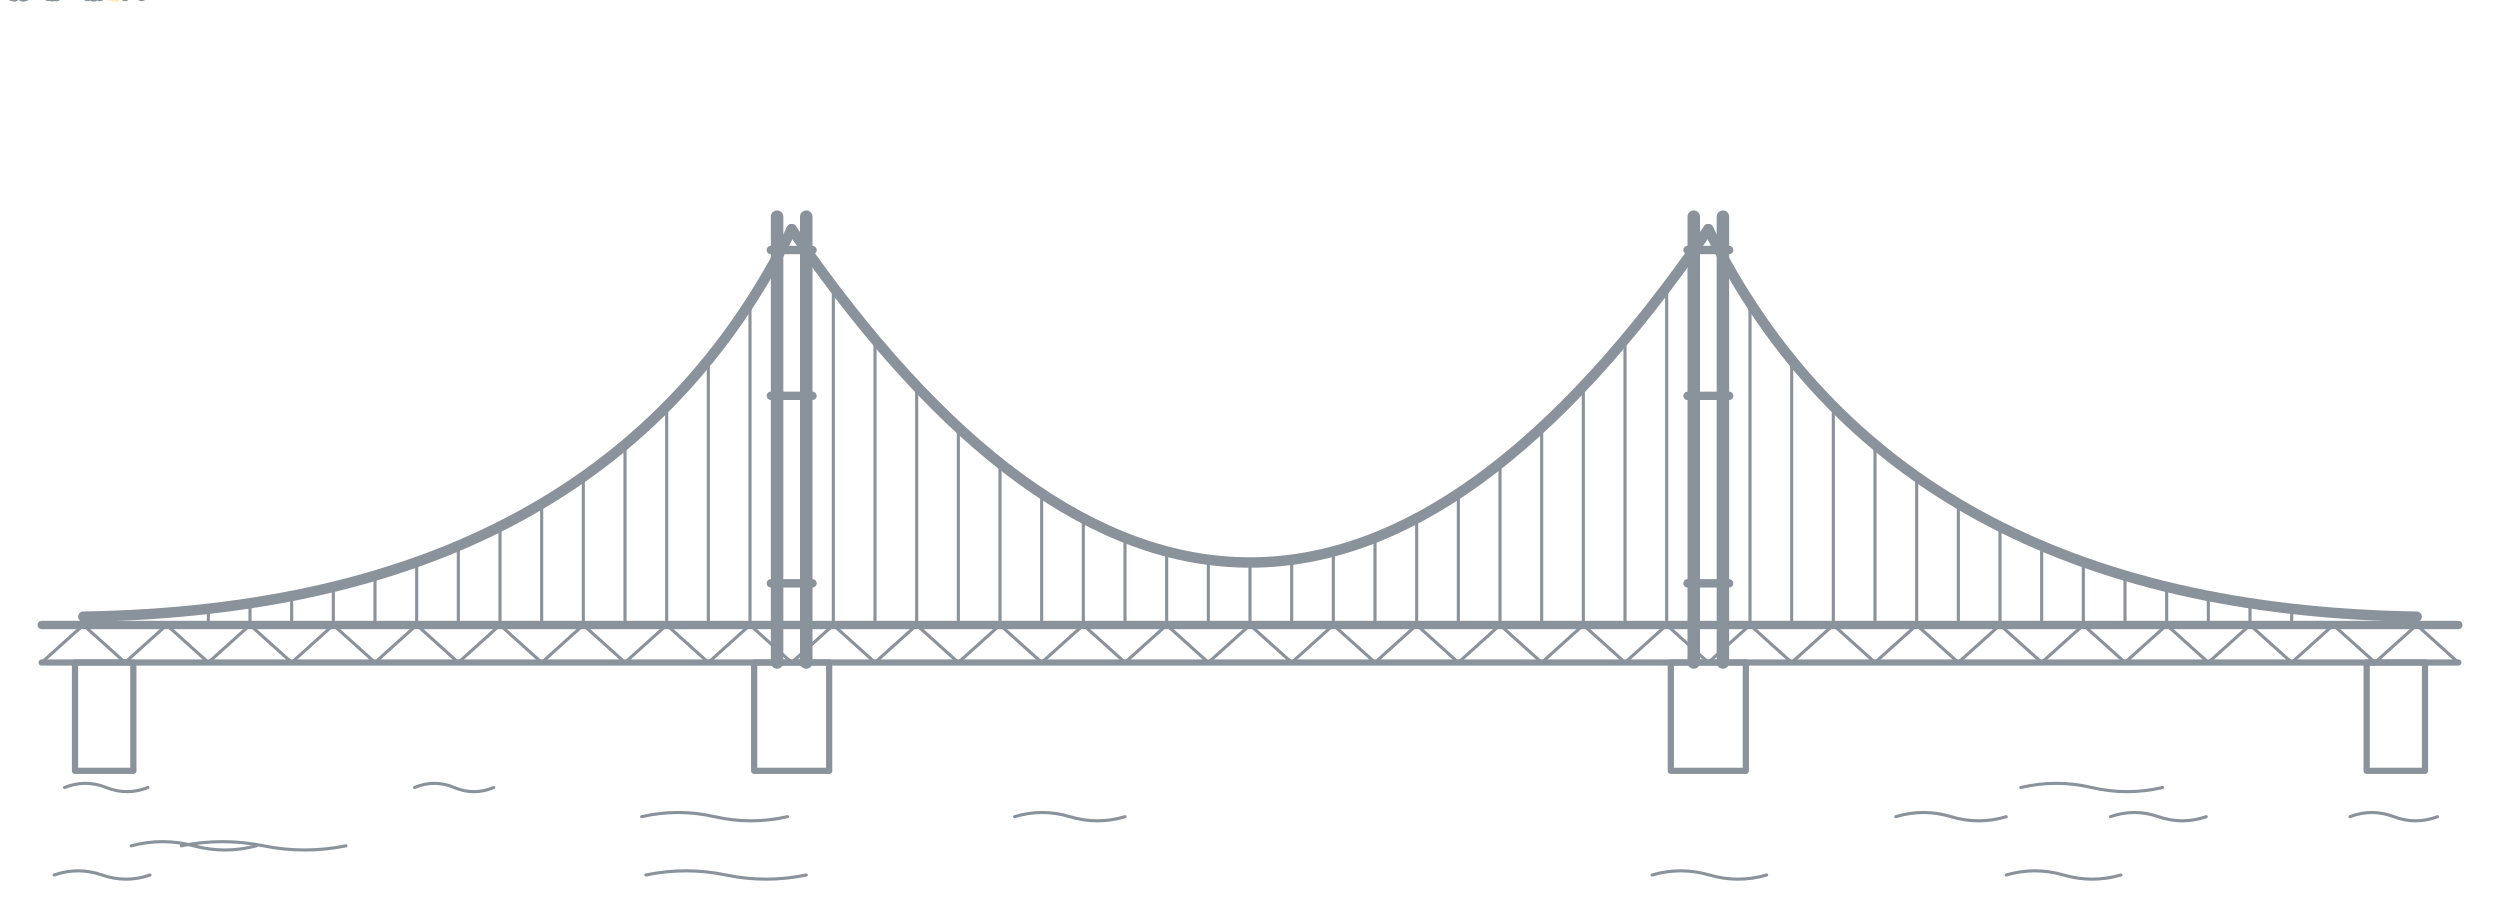
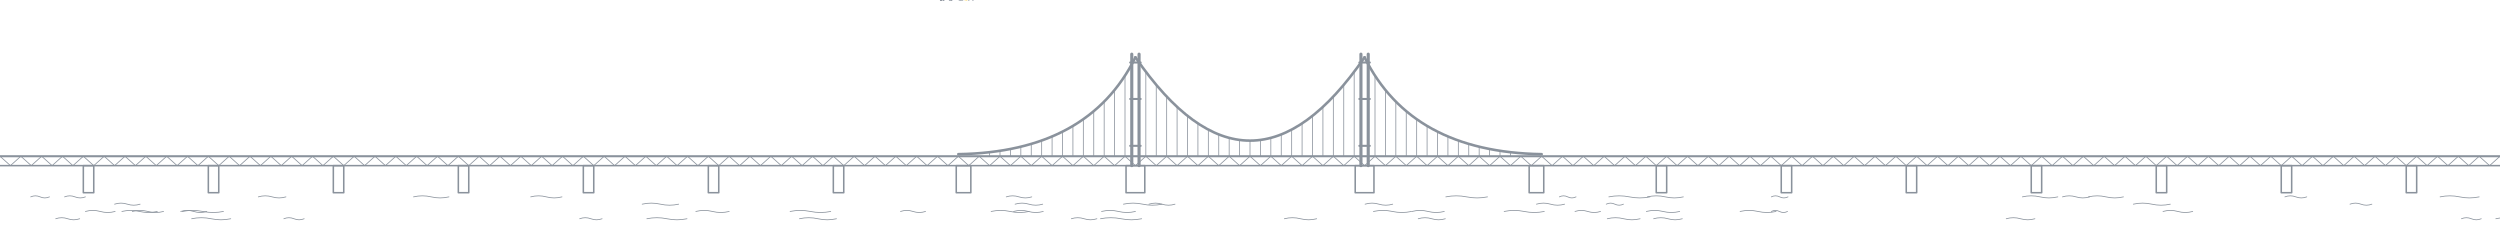
- <svg xmlns="http://www.w3.org/2000/svg" viewBox="0 0 1200 440" fill="none" stroke="#8a929c" stroke-linecap="round" stroke-linejoin="round">
+ <svg xmlns="http://www.w3.org/2000/svg" viewBox="-1800 0 4800 440" fill="none" stroke="#8a929c" stroke-linecap="round" stroke-linejoin="round">
  <path d="M40,296 Q290,292 380,110" stroke-width="5" />
  <path d="M380,110 Q600,430 820,110" stroke-width="5" />
  <path d="M820,110 Q910,292 1160,296" stroke-width="5" />
  <line x1="100" y1="292.2" x2="100" y2="300" stroke-width="1.5" />
  <line x1="120" y1="289.5" x2="120" y2="300" stroke-width="1.5" />
  <line x1="140" y1="286.1" x2="140" y2="300" stroke-width="1.5" />
  <line x1="160" y1="281.6" x2="160" y2="300" stroke-width="1.5" />
  <line x1="180" y1="276.4" x2="180" y2="300" stroke-width="1.5" />
  <line x1="200" y1="269.7" x2="200" y2="300" stroke-width="1.5" />
  <line x1="220" y1="262.0" x2="220" y2="300" stroke-width="1.5" />
  <line x1="240" y1="252.9" x2="240" y2="300" stroke-width="1.5" />
  <line x1="260" y1="241.8" x2="260" y2="300" stroke-width="1.5" />
  <line x1="280" y1="228.8" x2="280" y2="300" stroke-width="1.5" />
  <line x1="300" y1="213.2" x2="300" y2="300" stroke-width="1.5" />
  <line x1="320" y1="195.3" x2="320" y2="300" stroke-width="1.5" />
  <line x1="340" y1="172.7" x2="340" y2="300" stroke-width="1.5" />
  <line x1="360" y1="145.4" x2="360" y2="300" stroke-width="1.5" />
  <line x1="400" y1="137.5" x2="400" y2="300" stroke-width="1.5" />
  <line x1="420" y1="162.4" x2="420" y2="300" stroke-width="1.5" />
  <line x1="440" y1="185.9" x2="440" y2="300" stroke-width="1.5" />
  <line x1="460" y1="205.5" x2="460" y2="300" stroke-width="1.5" />
  <line x1="480" y1="222.5" x2="480" y2="300" stroke-width="1.5" />
  <line x1="500" y1="236.9" x2="500" y2="300" stroke-width="1.5" />
  <line x1="520" y1="248.7" x2="520" y2="300" stroke-width="1.5" />
  <line x1="540" y1="257.9" x2="540" y2="300" stroke-width="1.5" />
  <line x1="560" y1="264.8" x2="560" y2="300" stroke-width="1.5" />
  <line x1="580" y1="268.7" x2="580" y2="300" stroke-width="1.5" />
  <line x1="600" y1="270.0" x2="600" y2="300" stroke-width="1.5" />
  <line x1="620" y1="268.7" x2="620" y2="300" stroke-width="1.5" />
  <line x1="640" y1="264.8" x2="640" y2="300" stroke-width="1.5" />
  <line x1="660" y1="257.9" x2="660" y2="300" stroke-width="1.5" />
  <line x1="680" y1="248.7" x2="680" y2="300" stroke-width="1.5" />
  <line x1="700" y1="236.9" x2="700" y2="300" stroke-width="1.5" />
  <line x1="720" y1="222.5" x2="720" y2="300" stroke-width="1.5" />
  <line x1="740" y1="205.5" x2="740" y2="300" stroke-width="1.5" />
  <line x1="760" y1="185.9" x2="760" y2="300" stroke-width="1.5" />
  <line x1="780" y1="162.4" x2="780" y2="300" stroke-width="1.5" />
  <line x1="800" y1="137.5" x2="800" y2="300" stroke-width="1.5" />
  <line x1="840" y1="145.4" x2="840" y2="300" stroke-width="1.5" />
  <line x1="860" y1="172.7" x2="860" y2="300" stroke-width="1.5" />
  <line x1="880" y1="195.3" x2="880" y2="300" stroke-width="1.5" />
  <line x1="900" y1="213.2" x2="900" y2="300" stroke-width="1.5" />
  <line x1="920" y1="228.8" x2="920" y2="300" stroke-width="1.5" />
  <line x1="940" y1="241.8" x2="940" y2="300" stroke-width="1.5" />
  <line x1="960" y1="252.9" x2="960" y2="300" stroke-width="1.5" />
  <line x1="980" y1="262.0" x2="980" y2="300" stroke-width="1.5" />
  <line x1="1000" y1="269.7" x2="1000" y2="300" stroke-width="1.5" />
  <line x1="1020" y1="276.4" x2="1020" y2="300" stroke-width="1.5" />
  <line x1="1040" y1="281.6" x2="1040" y2="300" stroke-width="1.5" />
  <line x1="1060" y1="286.1" x2="1060" y2="300" stroke-width="1.5" />
  <line x1="1080" y1="289.5" x2="1080" y2="300" stroke-width="1.5" />
  <line x1="1100" y1="292.2" x2="1100" y2="300" stroke-width="1.5" />
-   <line x1="20" y1="300" x2="1180" y2="300" stroke-width="4" />
-   <line x1="20" y1="318" x2="1180" y2="318" stroke-width="3" />
-   <polyline points="20,318 40,300 60,318 80,300 100,318 120,300 140,318 160,300 180,318 200,300 220,318 240,300 260,318 280,300 300,318 320,300 340,318 360,300 380,318 400,300 420,318 440,300 460,318 480,300 500,318 520,300 540,318 560,300 580,318 600,300 620,318 640,300 660,318 680,300 700,318 720,300 740,318 760,300 780,318 800,300 820,318 840,300 860,318 880,300 900,318 920,300 940,318 960,300 980,318 1000,300 1020,318 1040,300 1060,318 1080,300 1100,318 1120,300 1140,318 1160,300 1180,318" stroke-width="1.5" />
+   <line x1="-1800" y1="300" x2="3000" y2="300" stroke-width="4" />
+   <line x1="-1800" y1="318" x2="3000" y2="318" stroke-width="3" />
+   <polyline points="-1800,300 -1780,318 -1760,300 -1740,318 -1720,300 -1700,318 -1680,300 -1660,318 -1640,300 -1620,318 -1600,300 -1580,318 -1560,300 -1540,318 -1520,300 -1500,318 -1480,300 -1460,318 -1440,300 -1420,318 -1400,300 -1380,318 -1360,300 -1340,318 -1320,300 -1300,318 -1280,300 -1260,318 -1240,300 -1220,318 -1200,300 -1180,318 -1160,300 -1140,318 -1120,300 -1100,318 -1080,300 -1060,318 -1040,300 -1020,318 -1000,300 -980,318 -960,300 -940,318 -920,300 -900,318 -880,300 -860,318 -840,300 -820,318 -800,300 -780,318 -760,300 -740,318 -720,300 -700,318 -680,300 -660,318 -640,300 -620,318 -600,300 -580,318 -560,300 -540,318 -520,300 -500,318 -480,300 -460,318 -440,300 -420,318 -400,300 -380,318 -360,300 -340,318 -320,300 -300,318 -280,300 -260,318 -240,300 -220,318 -200,300 -180,318 -160,300 -140,318 -120,300 -100,318 -80,300 -60,318 -40,300 -20,318 0,300 20,318 40,300 60,318 80,300 100,318 120,300 140,318 160,300 180,318 200,300 220,318 240,300 260,318 280,300 300,318 320,300 340,318 360,300 380,318 400,300 420,318 440,300 460,318 480,300 500,318 520,300 540,318 560,300 580,318 600,300 620,318 640,300 660,318 680,300 700,318 720,300 740,318 760,300 780,318 800,300 820,318 840,300 860,318 880,300 900,318 920,300 940,318 960,300 980,318 1000,300 1020,318 1040,300 1060,318 1080,300 1100,318 1120,300 1140,318 1160,300 1180,318 1200,300 1220,318 1240,300 1260,318 1280,300 1300,318 1320,300 1340,318 1360,300 1380,318 1400,300 1420,318 1440,300 1460,318 1480,300 1500,318 1520,300 1540,318 1560,300 1580,318 1600,300 1620,318 1640,300 1660,318 1680,300 1700,318 1720,300 1740,318 1760,300 1780,318 1800,300 1820,318 1840,300 1860,318 1880,300 1900,318 1920,300 1940,318 1960,300 1980,318 2000,300 2020,318 2040,300 2060,318 2080,300 2100,318 2120,300 2140,318 2160,300 2180,318 2200,300 2220,318 2240,300 2260,318 2280,300 2300,318 2320,300 2340,318 2360,300 2380,318 2400,300 2420,318 2440,300 2460,318 2480,300 2500,318 2520,300 2540,318 2560,300 2580,318 2600,300 2620,318 2640,300 2660,318 2680,300 2700,318 2720,300 2740,318 2760,300 2780,318 2800,300 2820,318 2840,300 2860,318 2880,300 2900,318 2920,300 2940,318 2960,300 2980,318 3000,300" stroke-width="1.5" />
  <line x1="373" y1="104" x2="373" y2="318" stroke-width="6" />
  <line x1="387" y1="104" x2="387" y2="318" stroke-width="6" />
  <line x1="370" y1="120" x2="390" y2="120" stroke-width="4" />
  <line x1="370" y1="190" x2="390" y2="190" stroke-width="4" />
  <line x1="370" y1="280" x2="390" y2="280" stroke-width="4" />
  <rect x="362" y="318" width="36" height="52" stroke-width="3" />
  <line x1="813" y1="104" x2="813" y2="318" stroke-width="6" />
  <line x1="827" y1="104" x2="827" y2="318" stroke-width="6" />
  <line x1="810" y1="120" x2="830" y2="120" stroke-width="4" />
  <line x1="810" y1="190" x2="830" y2="190" stroke-width="4" />
  <line x1="810" y1="280" x2="830" y2="280" stroke-width="4" />
  <rect x="802" y="318" width="36" height="52" stroke-width="3" />
  <rect x="36" y="318" width="28" height="52" stroke-width="3" />
  <rect x="1136" y="318" width="28" height="52" stroke-width="3" />
-   <path d="M487,392 q13.25,-4 26.5,0 t26.5,0" stroke-width="1.5" />
-   <path d="M970,378 q17.0,-4 34.0,0 t34.0,0" stroke-width="1.5" />
-   <path d="M26,420 q11.5,-4 23.0,0 t23.0,0" stroke-width="1.5" />
-   <path d="M1128,392 q10.5,-4 21.0,0 t21.0,0" stroke-width="1.5" />
-   <path d="M963,420 q13.75,-4 27.5,0 t27.5,0" stroke-width="1.5" />
-   <path d="M308,392 q17.5,-4 35.0,0 t35.0,0" stroke-width="1.5" />
-   <path d="M310,420 q19.25,-4 38.5,0 t38.5,0" stroke-width="1.5" />
-   <path d="M31,378 q10.0,-4 20.0,0 t20.0,0" stroke-width="1.5" />
-   <path d="M87,406 q19.75,-4 39.5,0 t39.5,0" stroke-width="1.5" />
-   <path d="M63,406 q15.0,-4 30.0,0 t30.0,0" stroke-width="1.5" />
-   <path d="M793,420 q13.75,-4 27.5,0 t27.5,0" stroke-width="1.5" />
-   <path d="M910,392 q13.25,-4 26.5,0 t26.5,0" stroke-width="1.5" />
-   <path d="M199,378 q9.5,-4 19.0,0 t19.0,0" stroke-width="1.5" />
-   <path d="M1013,392 q11.5,-4 23.0,0 t23.0,0" stroke-width="1.5" />
+   <rect x="-200" y="318" width="20" height="52" stroke-width="3" />
+   <rect x="-440" y="318" width="20" height="52" stroke-width="3" />
+   <rect x="-680" y="318" width="20" height="52" stroke-width="3" />
+   <rect x="-920" y="318" width="20" height="52" stroke-width="3" />
+   <rect x="-1160" y="318" width="20" height="52" stroke-width="3" />
+   <rect x="-1400" y="318" width="20" height="52" stroke-width="3" />
+   <rect x="-1640" y="318" width="20" height="52" stroke-width="3" />
+   <rect x="1380" y="318" width="20" height="52" stroke-width="3" />
+   <rect x="1620" y="318" width="20" height="52" stroke-width="3" />
+   <rect x="1860" y="318" width="20" height="52" stroke-width="3" />
+   <rect x="2100" y="318" width="20" height="52" stroke-width="3" />
+   <rect x="2340" y="318" width="20" height="52" stroke-width="3" />
+   <rect x="2580" y="318" width="20" height="52" stroke-width="3" />
+   <rect x="2820" y="318" width="20" height="52" stroke-width="3" />
+   <path d="M149,392 q13.25,-4 26.5,0 t26.5,0" stroke-width="1.5" />
+   <path d="M2083,378 q17.0,-4 34.0,0 t34.0,0" stroke-width="1.5" />
+   <path d="M-1693,420 q11.5,-4 23.0,0 t23.0,0" stroke-width="1.5" />
+   <path d="M2712,392 q10.5,-4 21.0,0 t21.0,0" stroke-width="1.5" />
+   <path d="M2052,420 q13.75,-4 27.5,0 t27.5,0" stroke-width="1.5" />
+   <path d="M-567,392 q17.5,-4 35.0,0 t35.0,0" stroke-width="1.5" />
+   <path d="M-558,420 q19.25,-4 38.5,0 t38.5,0" stroke-width="1.5" />
+   <path d="M-1676,378 q10.0,-4 20.0,0 t20.0,0" stroke-width="1.5" />
+   <path d="M-1450,406 q19.75,-4 39.5,0 t39.5,0" stroke-width="1.5" />
+   <path d="M-1546,406 q15.0,-4 30.0,0 t30.0,0" stroke-width="1.5" />
+   <path d="M1375,420 q13.75,-4 27.5,0 t27.5,0" stroke-width="1.5" />
+   <path d="M2926,420 q9.5,-4 19.0,0 t19.0,0" stroke-width="1.5" />
+   <path d="M1194,378 q8.0,-4 16.0,0 t16.0,0" stroke-width="1.5" />
+   <path d="M-687,420 q10.75,-4 21.5,0 t21.5,0" stroke-width="1.5" />
+   <path d="M313,420 q19.75,-4 39.5,0 t39.5,0" stroke-width="1.5" />
+   <path d="M666,420 q15.5,-4 31.0,0 t31.0,0" stroke-width="1.5" />
+   <path d="M1361,406 q16.0,-4 32.0,0 t32.0,0" stroke-width="1.5" />
+   <path d="M2992,420 q16.75,-4 33.5,0 t33.5,0" stroke-width="1.5" />
+   <path d="M103,406 q18.25,-4 36.5,0 t36.5,0" stroke-width="1.5" />
+   <path d="M-1566,406 q17.0,-4 34.0,0 t34.0,0" stroke-width="1.5" />
+   <path d="M-464,406 q16.0,-4 32.0,0 t32.0,0" stroke-width="1.5" />
+   <path d="M2885,378 q18.75,-4 37.5,0 t37.5,0" stroke-width="1.5" />
+   <path d="M-71,406 q12.0,-4 24.0,0 t24.0,0" stroke-width="1.5" />
+   <path d="M-781,378 q15.0,-4 30.0,0 t30.0,0" stroke-width="1.5" />
+   <path d="M2160,378 q13.0,-4 26.0,0 t26.0,0" stroke-width="1.5" />
+   <path d="M-1255,420 q9.75,-4 19.5,0 t19.5,0" stroke-width="1.5" />
+   <path d="M-1636,406 q14.25,-4 28.5,0 t28.5,0" stroke-width="1.5" />
+   <path d="M1601,378 q8.0,-4 16.0,0 t16.0,0" stroke-width="1.5" />
+   <path d="M-1432,420 q18.75,-4 37.5,0 t37.5,0" stroke-width="1.5" />
+   <path d="M911,406 q15.5,-4 31.0,0 t31.0,0" stroke-width="1.5" />
+   <path d="M132,378 q12.25,-4 24.5,0 t24.5,0" stroke-width="1.5" />
+   <path d="M-1741,378 q9.0,-4 18.0,0 t18.0,0" stroke-width="1.5" />
+   <path d="M2587,378 q10.5,-4 21.0,0 t21.0,0" stroke-width="1.5" />
+   <path d="M1541,406 q17.25,-4 34.5,0 t34.5,0" stroke-width="1.5" />
+   <path d="M357,392 q18.5,-4 37.0,0 t37.0,0" stroke-width="1.5" />
+   <path d="M-1453,406 q12.5,-4 25.0,0 t25.0,0" stroke-width="1.5" />
+   <path d="M1150,392 q13.5,-4 27.0,0 t27.0,0" stroke-width="1.5" />
+   <path d="M1286,420 q15.75,-4 31.5,0 t31.5,0" stroke-width="1.5" />
+   <path d="M1363,378 q17.25,-4 34.5,0 t34.5,0" stroke-width="1.5" />
+   <path d="M2353,406 q14.25,-4 28.5,0 t28.5,0" stroke-width="1.5" />
+   <path d="M146,406 q14.25,-4 28.5,0 t28.5,0" stroke-width="1.5" />
+   <path d="M315,406 q16.25,-4 32.5,0 t32.5,0" stroke-width="1.5" />
+   <path d="M976,378 q20.0,-4 40.0,0 t40.0,0" stroke-width="1.5" />
+   <path d="M1601,406 q7.75,-4 15.5,0 t15.5,0" stroke-width="1.5" />
+   <path d="M1284,392 q8.25,-4 16.5,0 t16.5,0" stroke-width="1.5" />
+   <path d="M923,420 q13.0,-4 26.0,0 t26.0,0" stroke-width="1.5" />
+   <path d="M1088,406 q19.25,-4 38.5,0 t38.5,0" stroke-width="1.5" />
+   <path d="M2210,378 q16.75,-4 33.5,0 t33.5,0" stroke-width="1.5" />
+   <path d="M-1304,378 q13.25,-4 26.5,0 t26.5,0" stroke-width="1.5" />
+   <path d="M257,420 q12.25,-4 24.5,0 t24.5,0" stroke-width="1.5" />
+   <path d="M821,392 q13.25,-4 26.5,0 t26.5,0" stroke-width="1.5" />
+   <path d="M-283,406 q19.5,-4 39.0,0 t39.0,0" stroke-width="1.5" />
+   <path d="M1224,406 q12.25,-4 24.5,0 t24.5,0" stroke-width="1.5" />
+   <path d="M1289,378 q19.75,-4 39.5,0 t39.5,0" stroke-width="1.5" />
+   <path d="M-1580,392 q12.25,-4 24.5,0 t24.5,0" stroke-width="1.5" />
+   <path d="M2296,392 q17.75,-4 35.5,0 t35.5,0" stroke-width="1.5" />
+   <path d="M406,392 q12.5,-4 25.0,0 t25.0,0" stroke-width="1.5" />
+   <path d="M-265,420 q17.75,-4 35.5,0 t35.5,0" stroke-width="1.5" />
+   <path d="M-1006,378 q17.0,-4 34.0,0 t34.0,0" stroke-width="1.5" />
+   <path d="M837,406 q18.25,-4 36.5,0 t36.5,0" stroke-width="1.5" />
  <style>
-   /* Vehicles loop across the deck. Page CSS swaps to the still bridge.svg for reduced motion or "Pause". */
-   .v { animation: east 22s linear infinite; }
-   .w { animation: west 19s linear infinite; }
-   @keyframes east { from { transform: translate(-90px, 299px); } to { transform: translate(1290px, 299px); } }
-   @keyframes west { from { transform: translate(1290px, 299px) scale(-.85, .85); } to { transform: translate(-90px, 299px) scale(-.85, .85); } }
+   /* Vehicles loop along the whole road. Page CSS swaps to the still bridge.svg for reduced motion or "Pause". */
+   .v { animation: east 79s linear infinite; }
+   .w { animation: west 68s linear infinite; }
+   @keyframes east { from { transform: translate(-1890px, 299px); } to { transform: translate(3090px, 299px); } }
+   @keyframes west { from { transform: translate(3090px, 299px) scale(-.85, .85); } to { transform: translate(-1890px, 299px) scale(-.85, .85); } }
  @media (prefers-reduced-motion: reduce) { .v, .w { animation: none; display: none; } }
</style>
  <g class="v sedan" style="animation-delay:0.00s">
-     <path d="M30,-7.5 L56,-11.5 L56,-1.5 L30,-5.5 Z" fill="#ffd966" stroke="none" opacity=".55" />
-     <circle cx="29.5" cy="-6.5" r="1.6" fill="#ffd966" stroke="none" />
-     <rect x="0" y="-9" width="30" height="6" rx="2.5" fill="#8a929c" stroke="none" />
-     <path d="M7,-9 L10,-14 L20,-14 L24,-9 Z" fill="#8a929c" stroke="none" />
-     <circle cx="7" cy="-1.8" r="2.2" fill="#8a929c" stroke="none" />
-     <circle cx="23" cy="-1.8" r="2.2" fill="#8a929c" stroke="none" />
-   </g>
-   <g class="v semi" style="animation-delay:-5.50s">
-     <path d="M72,-9 L98,-13 L98,-3 L72,-7 Z" fill="#ffd966" stroke="none" opacity=".55" />
-     <circle cx="71.5" cy="-8" r="1.6" fill="#ffd966" stroke="none" />
+     <rect x="0" y="-9" width="30" height="6" rx="2.5" fill="#8a929c" stroke="none" />
+     <path d="M7,-9 L10,-14 L20,-14 L24,-9 Z" fill="#8a929c" stroke="none" />
+     <circle cx="7" cy="-1.8" r="2.2" fill="#8a929c" stroke="none" />
+     <circle cx="23" cy="-1.8" r="2.2" fill="#8a929c" stroke="none" />
+     <path d="M30,-7.5 L56,-11.5 L56,-1.5 L30,-5.5 Z" fill="#ffd966" stroke="none" opacity=".55" />
+     <circle cx="29.5" cy="-6.5" r="1.6" fill="#ffd966" stroke="none" />
+   </g>
+   <g class="v semi" style="animation-delay:-6.58s">
    <rect x="0" y="-19" width="52" height="14" rx="1" fill="#8a929c" stroke="none" />
    <rect x="52" y="-8" width="5" height="2" fill="#8a929c" stroke="none" />
    <path d="M56,-5 L56,-17 L66,-17 L70,-11 L72,-11 L72,-5 Z" fill="#8a929c" stroke="none" />
    <circle cx="6" cy="-1.8" r="2.4" fill="#8a929c" stroke="none" />
    <circle cx="12" cy="-1.8" r="2.4" fill="#8a929c" stroke="none" />
    <circle cx="42" cy="-1.8" r="2.4" fill="#8a929c" stroke="none" />
    <circle cx="48" cy="-1.8" r="2.4" fill="#8a929c" stroke="none" />
    <circle cx="60" cy="-1.8" r="2.4" fill="#8a929c" stroke="none" />
    <circle cx="68" cy="-1.8" r="2.4" fill="#8a929c" stroke="none" />
-   </g>
-   <g class="v sports" style="animation-delay:-11.00s">
-     <path d="M31,-5 L57,-9 L57,1 L31,-3 Z" fill="#ffd966" stroke="none" opacity=".55" />
-     <circle cx="30.5" cy="-4" r="1.6" fill="#ffd966" stroke="none" />
+     <path d="M72,-9 L98,-13 L98,-3 L72,-7 Z" fill="#ffd966" stroke="none" opacity=".55" />
+     <circle cx="71.5" cy="-8" r="1.6" fill="#ffd966" stroke="none" />
+   </g>
+   <g class="v sports" style="animation-delay:-13.17s">
    <path d="M0,-3 L2,-7 L10,-8 L15,-11 L22,-11 L28,-6 L31,-5 L31,-2 L0,-2 Z" fill="#8a929c" stroke="none" />
    <circle cx="6" cy="-1.8" r="2" fill="#8a929c" stroke="none" />
    <circle cx="24" cy="-1.8" r="2" fill="#8a929c" stroke="none" />
-   </g>
-   <g class="v pickup" style="animation-delay:-16.50s">
-     <path d="M34,-7 L60,-11 L60,-1 L34,-5 Z" fill="#ffd966" stroke="none" opacity=".55" />
-     <circle cx="33.5" cy="-6" r="1.6" fill="#ffd966" stroke="none" />
-     <rect x="0" y="-8" width="34" height="5" rx="1.5" fill="#8a929c" stroke="none" />
-     <rect x="19" y="-14" width="10" height="7" rx="1.5" fill="#8a929c" stroke="none" />
-     <rect x="0" y="-10" width="17" height="2" fill="#8a929c" stroke="none" />
-     <circle cx="7" cy="-1.8" r="2.4" fill="#8a929c" stroke="none" />
-     <circle cx="27" cy="-1.8" r="2.4" fill="#8a929c" stroke="none" />
-   </g>
-   <g class="w bus" style="animation-delay:-2.38s">
-     <path d="M56,-8 L82,-12 L82,-2 L56,-6 Z" fill="#ffd966" stroke="none" opacity=".55" />
-     <circle cx="55.5" cy="-7" r="1.6" fill="#ffd966" stroke="none" />
+     <path d="M31,-5 L57,-9 L57,1 L31,-3 Z" fill="#ffd966" stroke="none" opacity=".55" />
+     <circle cx="30.5" cy="-4" r="1.6" fill="#ffd966" stroke="none" />
+   </g>
+   <g class="v pickup" style="animation-delay:-19.75s">
+     <rect x="0" y="-8" width="34" height="5" rx="1.5" fill="#8a929c" stroke="none" />
+     <rect x="19" y="-14" width="10" height="7" rx="1.5" fill="#8a929c" stroke="none" />
+     <rect x="0" y="-10" width="17" height="2" fill="#8a929c" stroke="none" />
+     <circle cx="7" cy="-1.8" r="2.4" fill="#8a929c" stroke="none" />
+     <circle cx="27" cy="-1.8" r="2.4" fill="#8a929c" stroke="none" />
+     <path d="M34,-7 L60,-11 L60,-1 L34,-5 Z" fill="#ffd966" stroke="none" opacity=".55" />
+     <circle cx="33.5" cy="-6" r="1.6" fill="#ffd966" stroke="none" />
+   </g>
+   <g class="v sedan" style="animation-delay:-26.33s">
+     <rect x="0" y="-9" width="30" height="6" rx="2.5" fill="#8a929c" stroke="none" />
+     <path d="M7,-9 L10,-14 L20,-14 L24,-9 Z" fill="#8a929c" stroke="none" />
+     <circle cx="7" cy="-1.8" r="2.2" fill="#8a929c" stroke="none" />
+     <circle cx="23" cy="-1.8" r="2.2" fill="#8a929c" stroke="none" />
+     <path d="M30,-7.5 L56,-11.5 L56,-1.5 L30,-5.5 Z" fill="#ffd966" stroke="none" opacity=".55" />
+     <circle cx="29.5" cy="-6.5" r="1.6" fill="#ffd966" stroke="none" />
+   </g>
+   <g class="v semi" style="animation-delay:-32.92s">
+     <rect x="0" y="-19" width="52" height="14" rx="1" fill="#8a929c" stroke="none" />
+     <rect x="52" y="-8" width="5" height="2" fill="#8a929c" stroke="none" />
+     <path d="M56,-5 L56,-17 L66,-17 L70,-11 L72,-11 L72,-5 Z" fill="#8a929c" stroke="none" />
+     <circle cx="6" cy="-1.8" r="2.4" fill="#8a929c" stroke="none" />
+     <circle cx="12" cy="-1.8" r="2.4" fill="#8a929c" stroke="none" />
+     <circle cx="42" cy="-1.8" r="2.4" fill="#8a929c" stroke="none" />
+     <circle cx="48" cy="-1.8" r="2.4" fill="#8a929c" stroke="none" />
+     <circle cx="60" cy="-1.8" r="2.4" fill="#8a929c" stroke="none" />
+     <circle cx="68" cy="-1.8" r="2.4" fill="#8a929c" stroke="none" />
+     <path d="M72,-9 L98,-13 L98,-3 L72,-7 Z" fill="#ffd966" stroke="none" opacity=".55" />
+     <circle cx="71.5" cy="-8" r="1.6" fill="#ffd966" stroke="none" />
+   </g>
+   <g class="v sports" style="animation-delay:-39.50s">
+     <path d="M0,-3 L2,-7 L10,-8 L15,-11 L22,-11 L28,-6 L31,-5 L31,-2 L0,-2 Z" fill="#8a929c" stroke="none" />
+     <circle cx="6" cy="-1.8" r="2" fill="#8a929c" stroke="none" />
+     <circle cx="24" cy="-1.8" r="2" fill="#8a929c" stroke="none" />
+     <path d="M31,-5 L57,-9 L57,1 L31,-3 Z" fill="#ffd966" stroke="none" opacity=".55" />
+     <circle cx="30.5" cy="-4" r="1.6" fill="#ffd966" stroke="none" />
+   </g>
+   <g class="v pickup" style="animation-delay:-46.08s">
+     <rect x="0" y="-8" width="34" height="5" rx="1.5" fill="#8a929c" stroke="none" />
+     <rect x="19" y="-14" width="10" height="7" rx="1.5" fill="#8a929c" stroke="none" />
+     <rect x="0" y="-10" width="17" height="2" fill="#8a929c" stroke="none" />
+     <circle cx="7" cy="-1.8" r="2.4" fill="#8a929c" stroke="none" />
+     <circle cx="27" cy="-1.8" r="2.4" fill="#8a929c" stroke="none" />
+     <path d="M34,-7 L60,-11 L60,-1 L34,-5 Z" fill="#ffd966" stroke="none" opacity=".55" />
+     <circle cx="33.5" cy="-6" r="1.6" fill="#ffd966" stroke="none" />
+   </g>
+   <g class="v sedan" style="animation-delay:-52.67s">
+     <rect x="0" y="-9" width="30" height="6" rx="2.5" fill="#8a929c" stroke="none" />
+     <path d="M7,-9 L10,-14 L20,-14 L24,-9 Z" fill="#8a929c" stroke="none" />
+     <circle cx="7" cy="-1.8" r="2.2" fill="#8a929c" stroke="none" />
+     <circle cx="23" cy="-1.8" r="2.2" fill="#8a929c" stroke="none" />
+     <path d="M30,-7.5 L56,-11.5 L56,-1.5 L30,-5.5 Z" fill="#ffd966" stroke="none" opacity=".55" />
+     <circle cx="29.5" cy="-6.5" r="1.6" fill="#ffd966" stroke="none" />
+   </g>
+   <g class="v semi" style="animation-delay:-59.25s">
+     <rect x="0" y="-19" width="52" height="14" rx="1" fill="#8a929c" stroke="none" />
+     <rect x="52" y="-8" width="5" height="2" fill="#8a929c" stroke="none" />
+     <path d="M56,-5 L56,-17 L66,-17 L70,-11 L72,-11 L72,-5 Z" fill="#8a929c" stroke="none" />
+     <circle cx="6" cy="-1.8" r="2.4" fill="#8a929c" stroke="none" />
+     <circle cx="12" cy="-1.8" r="2.4" fill="#8a929c" stroke="none" />
+     <circle cx="42" cy="-1.8" r="2.4" fill="#8a929c" stroke="none" />
+     <circle cx="48" cy="-1.8" r="2.4" fill="#8a929c" stroke="none" />
+     <circle cx="60" cy="-1.8" r="2.4" fill="#8a929c" stroke="none" />
+     <circle cx="68" cy="-1.8" r="2.4" fill="#8a929c" stroke="none" />
+     <path d="M72,-9 L98,-13 L98,-3 L72,-7 Z" fill="#ffd966" stroke="none" opacity=".55" />
+     <circle cx="71.5" cy="-8" r="1.6" fill="#ffd966" stroke="none" />
+   </g>
+   <g class="v sports" style="animation-delay:-65.83s">
+     <path d="M0,-3 L2,-7 L10,-8 L15,-11 L22,-11 L28,-6 L31,-5 L31,-2 L0,-2 Z" fill="#8a929c" stroke="none" />
+     <circle cx="6" cy="-1.8" r="2" fill="#8a929c" stroke="none" />
+     <circle cx="24" cy="-1.8" r="2" fill="#8a929c" stroke="none" />
+     <path d="M31,-5 L57,-9 L57,1 L31,-3 Z" fill="#ffd966" stroke="none" opacity=".55" />
+     <circle cx="30.5" cy="-4" r="1.6" fill="#ffd966" stroke="none" />
+   </g>
+   <g class="v pickup" style="animation-delay:-72.42s">
+     <rect x="0" y="-8" width="34" height="5" rx="1.5" fill="#8a929c" stroke="none" />
+     <rect x="19" y="-14" width="10" height="7" rx="1.5" fill="#8a929c" stroke="none" />
+     <rect x="0" y="-10" width="17" height="2" fill="#8a929c" stroke="none" />
+     <circle cx="7" cy="-1.8" r="2.4" fill="#8a929c" stroke="none" />
+     <circle cx="27" cy="-1.8" r="2.4" fill="#8a929c" stroke="none" />
+     <path d="M34,-7 L60,-11 L60,-1 L34,-5 Z" fill="#ffd966" stroke="none" opacity=".55" />
+     <circle cx="33.5" cy="-6" r="1.6" fill="#ffd966" stroke="none" />
+   </g>
+   <g class="w bus" style="animation-delay:-2.83s">
    <rect x="0" y="-18" width="56" height="15" rx="3" fill="#8a929c" stroke="none" />
    <circle cx="11" cy="-1.8" r="2.6" fill="#8a929c" stroke="none" />
    <circle cx="45" cy="-1.8" r="2.6" fill="#8a929c" stroke="none" />
-   </g>
-   <g class="w suv" style="animation-delay:-7.12s">
-     <path d="M32,-8 L58,-12 L58,-2 L32,-6 Z" fill="#ffd966" stroke="none" opacity=".55" />
-     <circle cx="31.5" cy="-7" r="1.6" fill="#ffd966" stroke="none" />
+     <path d="M56,-8 L82,-12 L82,-2 L56,-6 Z" fill="#ffd966" stroke="none" opacity=".55" />
+     <circle cx="55.5" cy="-7" r="1.6" fill="#ffd966" stroke="none" />
+   </g>
+   <g class="w suv" style="animation-delay:-8.50s">
    <path d="M0,-4 L0,-14 Q0,-16 2,-16 L22,-16 L28,-10 L32,-9 L32,-4 Z" fill="#8a929c" stroke="none" />
    <circle cx="7" cy="-1.8" r="2.5" fill="#8a929c" stroke="none" />
    <circle cx="25" cy="-1.8" r="2.5" fill="#8a929c" stroke="none" />
-   </g>
-   <g class="w sedan" style="animation-delay:-11.88s">
-     <path d="M30,-7.5 L56,-11.5 L56,-1.5 L30,-5.5 Z" fill="#ffd966" stroke="none" opacity=".55" />
-     <circle cx="29.5" cy="-6.5" r="1.6" fill="#ffd966" stroke="none" />
-     <rect x="0" y="-9" width="30" height="6" rx="2.5" fill="#8a929c" stroke="none" />
-     <path d="M7,-9 L10,-14 L20,-14 L24,-9 Z" fill="#8a929c" stroke="none" />
-     <circle cx="7" cy="-1.8" r="2.2" fill="#8a929c" stroke="none" />
-     <circle cx="23" cy="-1.8" r="2.2" fill="#8a929c" stroke="none" />
-   </g>
-   <g class="w pickup" style="animation-delay:-16.62s">
-     <path d="M34,-7 L60,-11 L60,-1 L34,-5 Z" fill="#ffd966" stroke="none" opacity=".55" />
-     <circle cx="33.5" cy="-6" r="1.6" fill="#ffd966" stroke="none" />
-     <rect x="0" y="-8" width="34" height="5" rx="1.5" fill="#8a929c" stroke="none" />
-     <rect x="19" y="-14" width="10" height="7" rx="1.5" fill="#8a929c" stroke="none" />
-     <rect x="0" y="-10" width="17" height="2" fill="#8a929c" stroke="none" />
-     <circle cx="7" cy="-1.8" r="2.4" fill="#8a929c" stroke="none" />
-     <circle cx="27" cy="-1.8" r="2.4" fill="#8a929c" stroke="none" />
+     <path d="M32,-8 L58,-12 L58,-2 L32,-6 Z" fill="#ffd966" stroke="none" opacity=".55" />
+     <circle cx="31.5" cy="-7" r="1.6" fill="#ffd966" stroke="none" />
+   </g>
+   <g class="w sedan" style="animation-delay:-14.17s">
+     <rect x="0" y="-9" width="30" height="6" rx="2.5" fill="#8a929c" stroke="none" />
+     <path d="M7,-9 L10,-14 L20,-14 L24,-9 Z" fill="#8a929c" stroke="none" />
+     <circle cx="7" cy="-1.8" r="2.2" fill="#8a929c" stroke="none" />
+     <circle cx="23" cy="-1.8" r="2.2" fill="#8a929c" stroke="none" />
+     <path d="M30,-7.5 L56,-11.5 L56,-1.5 L30,-5.5 Z" fill="#ffd966" stroke="none" opacity=".55" />
+     <circle cx="29.5" cy="-6.5" r="1.6" fill="#ffd966" stroke="none" />
+   </g>
+   <g class="w pickup" style="animation-delay:-19.83s">
+     <rect x="0" y="-8" width="34" height="5" rx="1.5" fill="#8a929c" stroke="none" />
+     <rect x="19" y="-14" width="10" height="7" rx="1.5" fill="#8a929c" stroke="none" />
+     <rect x="0" y="-10" width="17" height="2" fill="#8a929c" stroke="none" />
+     <circle cx="7" cy="-1.8" r="2.4" fill="#8a929c" stroke="none" />
+     <circle cx="27" cy="-1.8" r="2.4" fill="#8a929c" stroke="none" />
+     <path d="M34,-7 L60,-11 L60,-1 L34,-5 Z" fill="#ffd966" stroke="none" opacity=".55" />
+     <circle cx="33.5" cy="-6" r="1.6" fill="#ffd966" stroke="none" />
+   </g>
+   <g class="w bus" style="animation-delay:-25.50s">
+     <rect x="0" y="-18" width="56" height="15" rx="3" fill="#8a929c" stroke="none" />
+     <circle cx="11" cy="-1.8" r="2.6" fill="#8a929c" stroke="none" />
+     <circle cx="45" cy="-1.8" r="2.6" fill="#8a929c" stroke="none" />
+     <path d="M56,-8 L82,-12 L82,-2 L56,-6 Z" fill="#ffd966" stroke="none" opacity=".55" />
+     <circle cx="55.5" cy="-7" r="1.6" fill="#ffd966" stroke="none" />
+   </g>
+   <g class="w suv" style="animation-delay:-31.17s">
+     <path d="M0,-4 L0,-14 Q0,-16 2,-16 L22,-16 L28,-10 L32,-9 L32,-4 Z" fill="#8a929c" stroke="none" />
+     <circle cx="7" cy="-1.8" r="2.5" fill="#8a929c" stroke="none" />
+     <circle cx="25" cy="-1.8" r="2.5" fill="#8a929c" stroke="none" />
+     <path d="M32,-8 L58,-12 L58,-2 L32,-6 Z" fill="#ffd966" stroke="none" opacity=".55" />
+     <circle cx="31.5" cy="-7" r="1.6" fill="#ffd966" stroke="none" />
+   </g>
+   <g class="w sedan" style="animation-delay:-36.83s">
+     <rect x="0" y="-9" width="30" height="6" rx="2.5" fill="#8a929c" stroke="none" />
+     <path d="M7,-9 L10,-14 L20,-14 L24,-9 Z" fill="#8a929c" stroke="none" />
+     <circle cx="7" cy="-1.8" r="2.2" fill="#8a929c" stroke="none" />
+     <circle cx="23" cy="-1.8" r="2.2" fill="#8a929c" stroke="none" />
+     <path d="M30,-7.5 L56,-11.5 L56,-1.5 L30,-5.5 Z" fill="#ffd966" stroke="none" opacity=".55" />
+     <circle cx="29.5" cy="-6.5" r="1.6" fill="#ffd966" stroke="none" />
+   </g>
+   <g class="w pickup" style="animation-delay:-42.50s">
+     <rect x="0" y="-8" width="34" height="5" rx="1.5" fill="#8a929c" stroke="none" />
+     <rect x="19" y="-14" width="10" height="7" rx="1.5" fill="#8a929c" stroke="none" />
+     <rect x="0" y="-10" width="17" height="2" fill="#8a929c" stroke="none" />
+     <circle cx="7" cy="-1.8" r="2.4" fill="#8a929c" stroke="none" />
+     <circle cx="27" cy="-1.8" r="2.4" fill="#8a929c" stroke="none" />
+     <path d="M34,-7 L60,-11 L60,-1 L34,-5 Z" fill="#ffd966" stroke="none" opacity=".55" />
+     <circle cx="33.5" cy="-6" r="1.6" fill="#ffd966" stroke="none" />
+   </g>
+   <g class="w bus" style="animation-delay:-48.17s">
+     <rect x="0" y="-18" width="56" height="15" rx="3" fill="#8a929c" stroke="none" />
+     <circle cx="11" cy="-1.8" r="2.6" fill="#8a929c" stroke="none" />
+     <circle cx="45" cy="-1.8" r="2.6" fill="#8a929c" stroke="none" />
+     <path d="M56,-8 L82,-12 L82,-2 L56,-6 Z" fill="#ffd966" stroke="none" opacity=".55" />
+     <circle cx="55.5" cy="-7" r="1.6" fill="#ffd966" stroke="none" />
+   </g>
+   <g class="w suv" style="animation-delay:-53.83s">
+     <path d="M0,-4 L0,-14 Q0,-16 2,-16 L22,-16 L28,-10 L32,-9 L32,-4 Z" fill="#8a929c" stroke="none" />
+     <circle cx="7" cy="-1.8" r="2.5" fill="#8a929c" stroke="none" />
+     <circle cx="25" cy="-1.8" r="2.5" fill="#8a929c" stroke="none" />
+     <path d="M32,-8 L58,-12 L58,-2 L32,-6 Z" fill="#ffd966" stroke="none" opacity=".55" />
+     <circle cx="31.5" cy="-7" r="1.6" fill="#ffd966" stroke="none" />
+   </g>
+   <g class="w sedan" style="animation-delay:-59.50s">
+     <rect x="0" y="-9" width="30" height="6" rx="2.5" fill="#8a929c" stroke="none" />
+     <path d="M7,-9 L10,-14 L20,-14 L24,-9 Z" fill="#8a929c" stroke="none" />
+     <circle cx="7" cy="-1.8" r="2.2" fill="#8a929c" stroke="none" />
+     <circle cx="23" cy="-1.8" r="2.2" fill="#8a929c" stroke="none" />
+     <path d="M30,-7.5 L56,-11.5 L56,-1.5 L30,-5.5 Z" fill="#ffd966" stroke="none" opacity=".55" />
+     <circle cx="29.5" cy="-6.5" r="1.6" fill="#ffd966" stroke="none" />
+   </g>
+   <g class="w pickup" style="animation-delay:-65.17s">
+     <rect x="0" y="-8" width="34" height="5" rx="1.5" fill="#8a929c" stroke="none" />
+     <rect x="19" y="-14" width="10" height="7" rx="1.5" fill="#8a929c" stroke="none" />
+     <rect x="0" y="-10" width="17" height="2" fill="#8a929c" stroke="none" />
+     <circle cx="7" cy="-1.8" r="2.4" fill="#8a929c" stroke="none" />
+     <circle cx="27" cy="-1.8" r="2.4" fill="#8a929c" stroke="none" />
+     <path d="M34,-7 L60,-11 L60,-1 L34,-5 Z" fill="#ffd966" stroke="none" opacity=".55" />
+     <circle cx="33.5" cy="-6" r="1.6" fill="#ffd966" stroke="none" />
  </g>
</svg>
